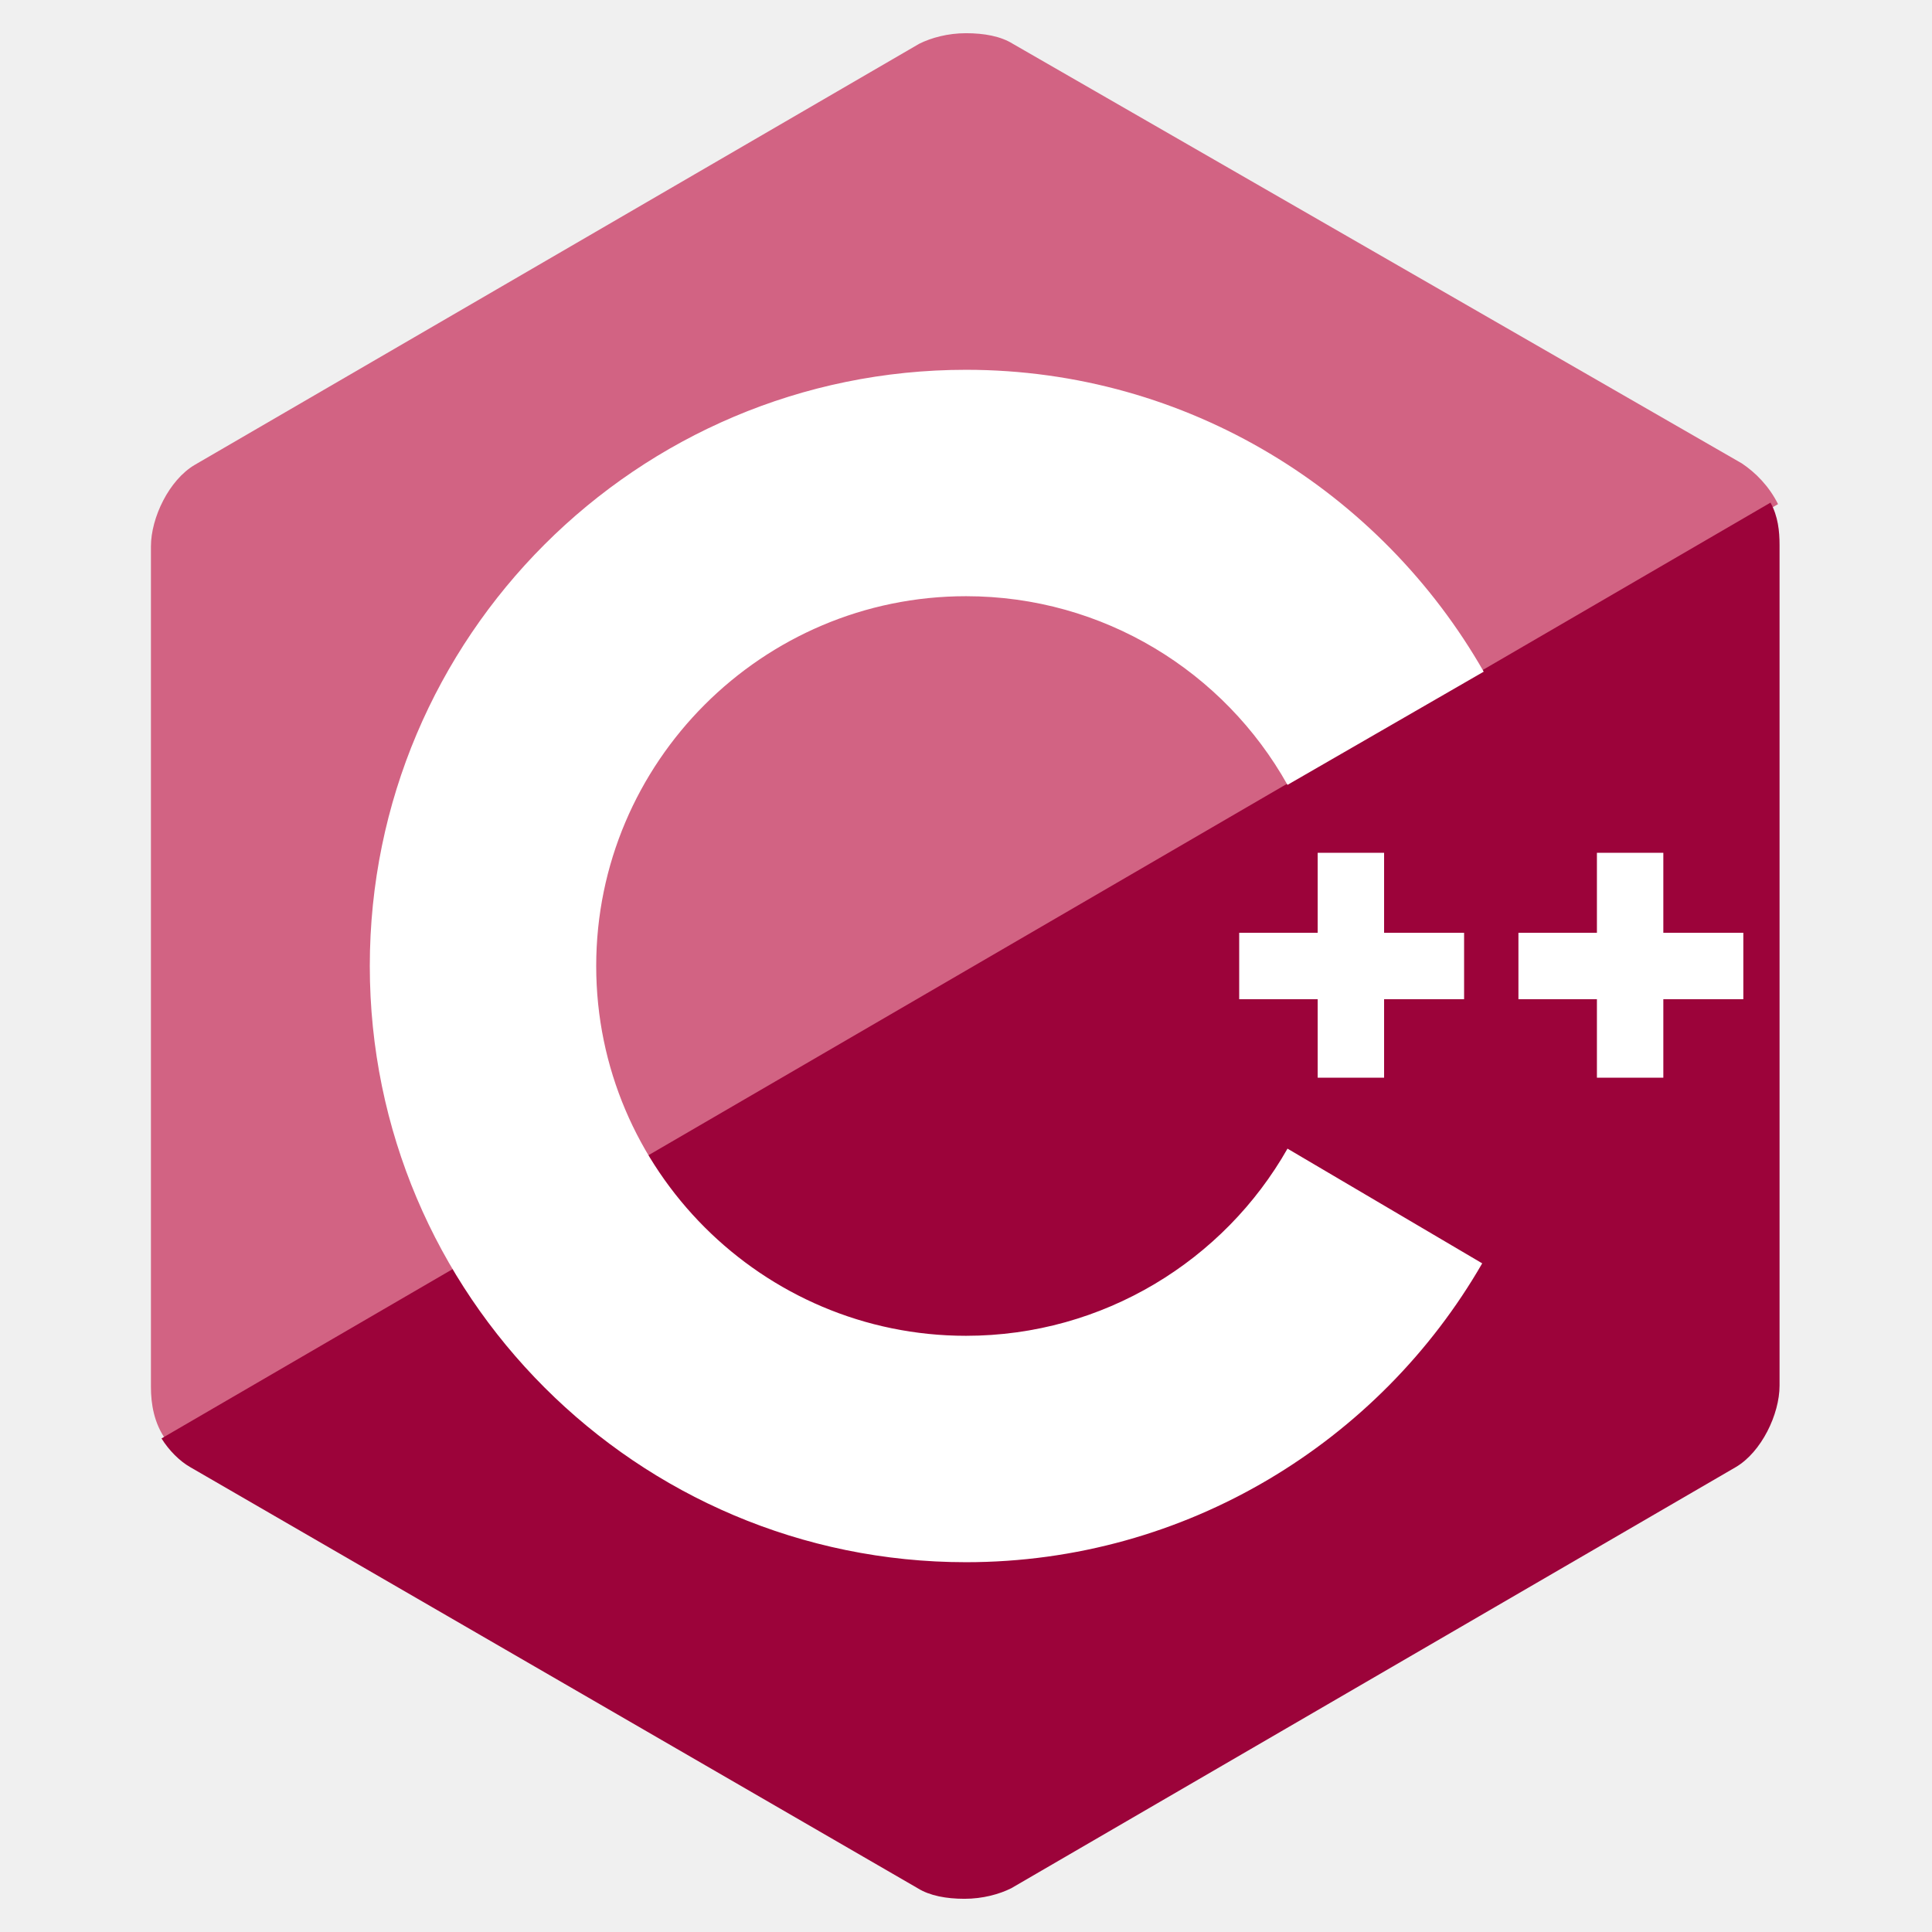
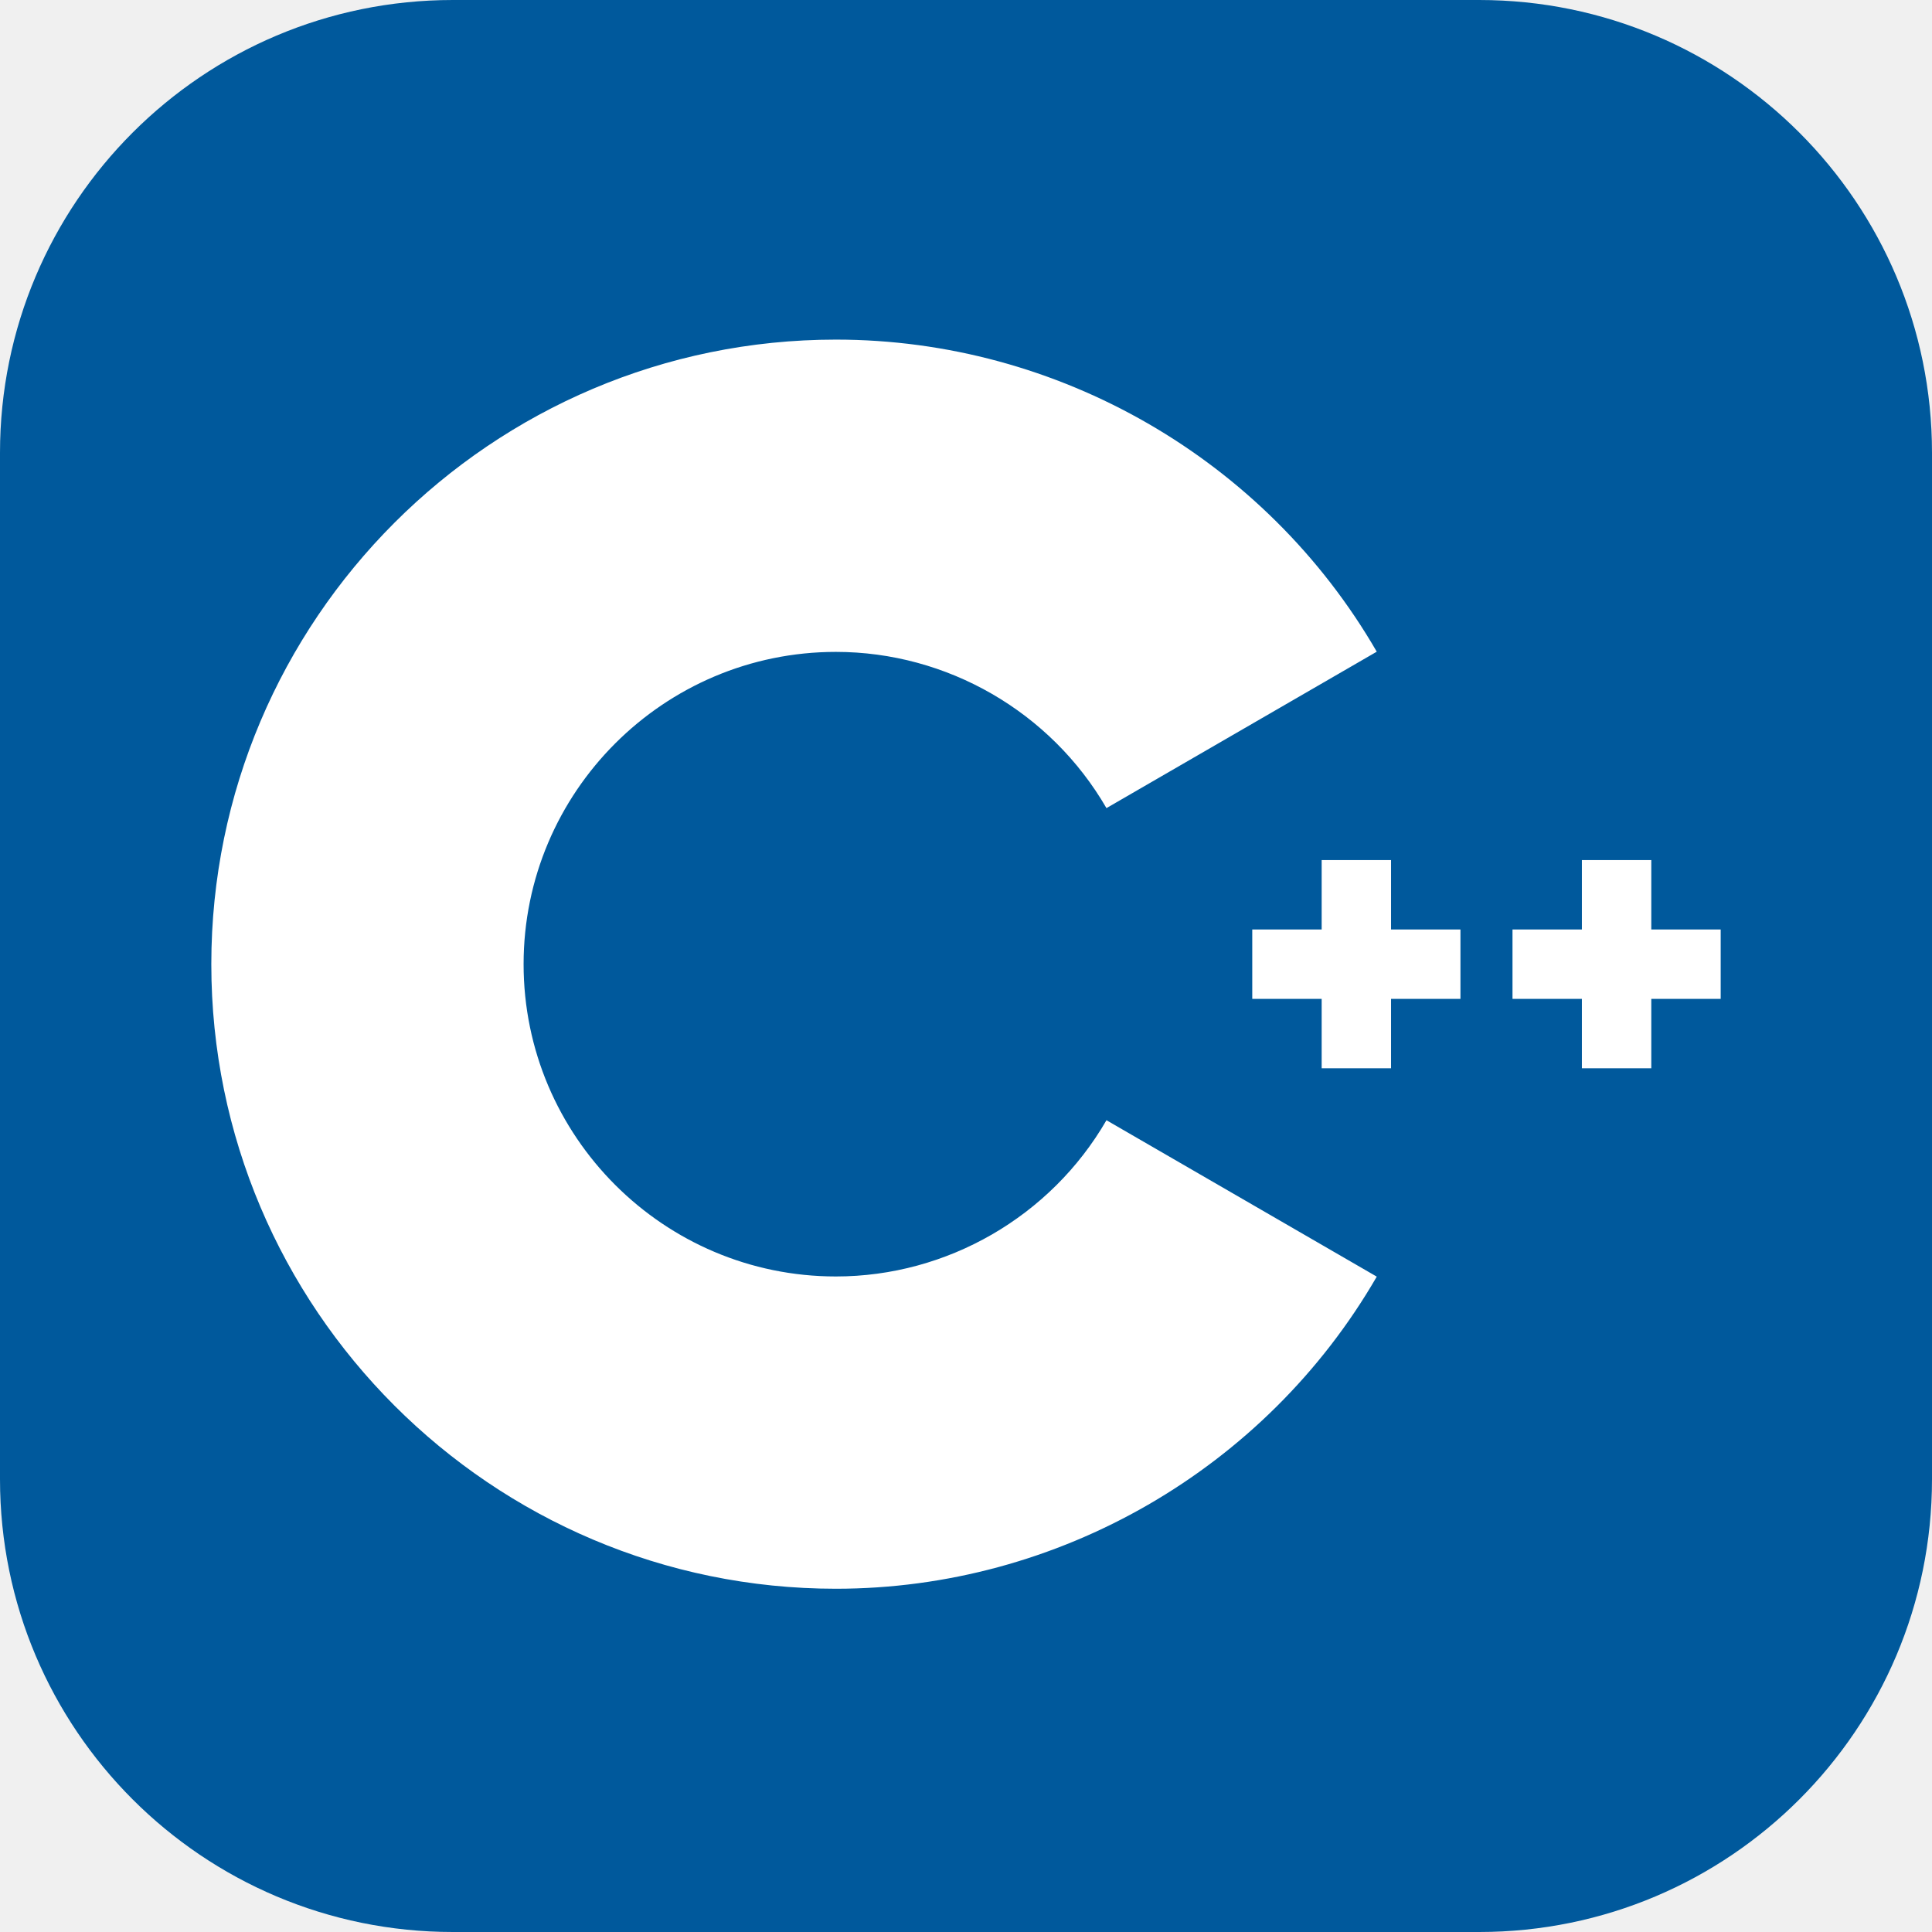
- <svg xmlns="http://www.w3.org/2000/svg" viewBox="0 0 128 128">
-   <path fill="#D26383" d="M115.4 30.7L67.1 2.9c-.8-.5-1.9-.7-3.1-.7-1.2 0-2.3.3-3.1.7l-48 27.9c-1.7 1-2.9 3.5-2.9 5.4v55.7c0 1.1.2 2.4 1 3.5l106.8-62c-.6-1.2-1.5-2.1-2.4-2.7z" />
-   <path fill="#9C033A" d="M10.7 95.3c.5.8 1.2 1.5 1.9 1.9l48.2 27.9c.8.5 1.9.7 3.1.7 1.2 0 2.3-.3 3.1-.7l48-27.9c1.7-1 2.9-3.5 2.9-5.4V36.1c0-.9-.1-1.9-.6-2.8l-106.6 62z" />
-   <path fill="#fff" d="M85.3 76.1C81.1 83.5 73.1 88.5 64 88.5c-13.5 0-24.5-11-24.5-24.5s11-24.5 24.5-24.5c9.1 0 17.1 5 21.3 12.5l13-7.5c-6.8-11.9-19.6-20-34.3-20-21.8 0-39.5 17.7-39.5 39.5s17.7 39.5 39.5 39.5c14.6 0 27.4-8 34.2-19.8l-12.9-7.6z" />
-   <path d="M82.1 61.8h5.2v-5.3h4.4v5.3H97v4.4h-5.3v5.2h-4.4v-5.2h-5.2v-4.4zm18.5 0h5.2v-5.3h4.4v5.3h5.3v4.4h-5.3v5.2h-4.4v-5.2h-5.2v-4.4z" fill="#fff" />
+ <svg xmlns="http://www.w3.org/2000/svg" width="256" height="256" fill="none" viewBox="0 0 256 256">
+   <rect width="256" height="256" fill="#00599C" rx="60" />
+   <path fill="#fff" d="M110.759 210.517C65.125 210.517 28 173.392 28 127.759C28 82.125 65.125 45 110.759 45C140.204 45 167.667 60.846 182.427 86.353L146.611 107.079C139.224 94.311 125.485 86.379 110.759 86.379C87.942 86.379 69.379 104.942 69.379 127.759C69.379 150.575 87.942 169.138 110.759 169.138C125.486 169.138 139.225 161.206 146.613 148.436L182.429 169.161C167.669 194.671 140.206 210.517 110.759 210.517Z" />
+   <path fill="#fff" d="M193.517 123.161H184.321V113.965H175.127V123.161H165.931V132.356H175.127V141.552H184.321V132.356H193.517V123.161Z" />
+   <path fill="#fff" d="M228 123.161H218.804V113.965H209.61V123.161H200.414V132.356H209.61V141.552H218.804V132.356H228V123.161Z" />
</svg>
